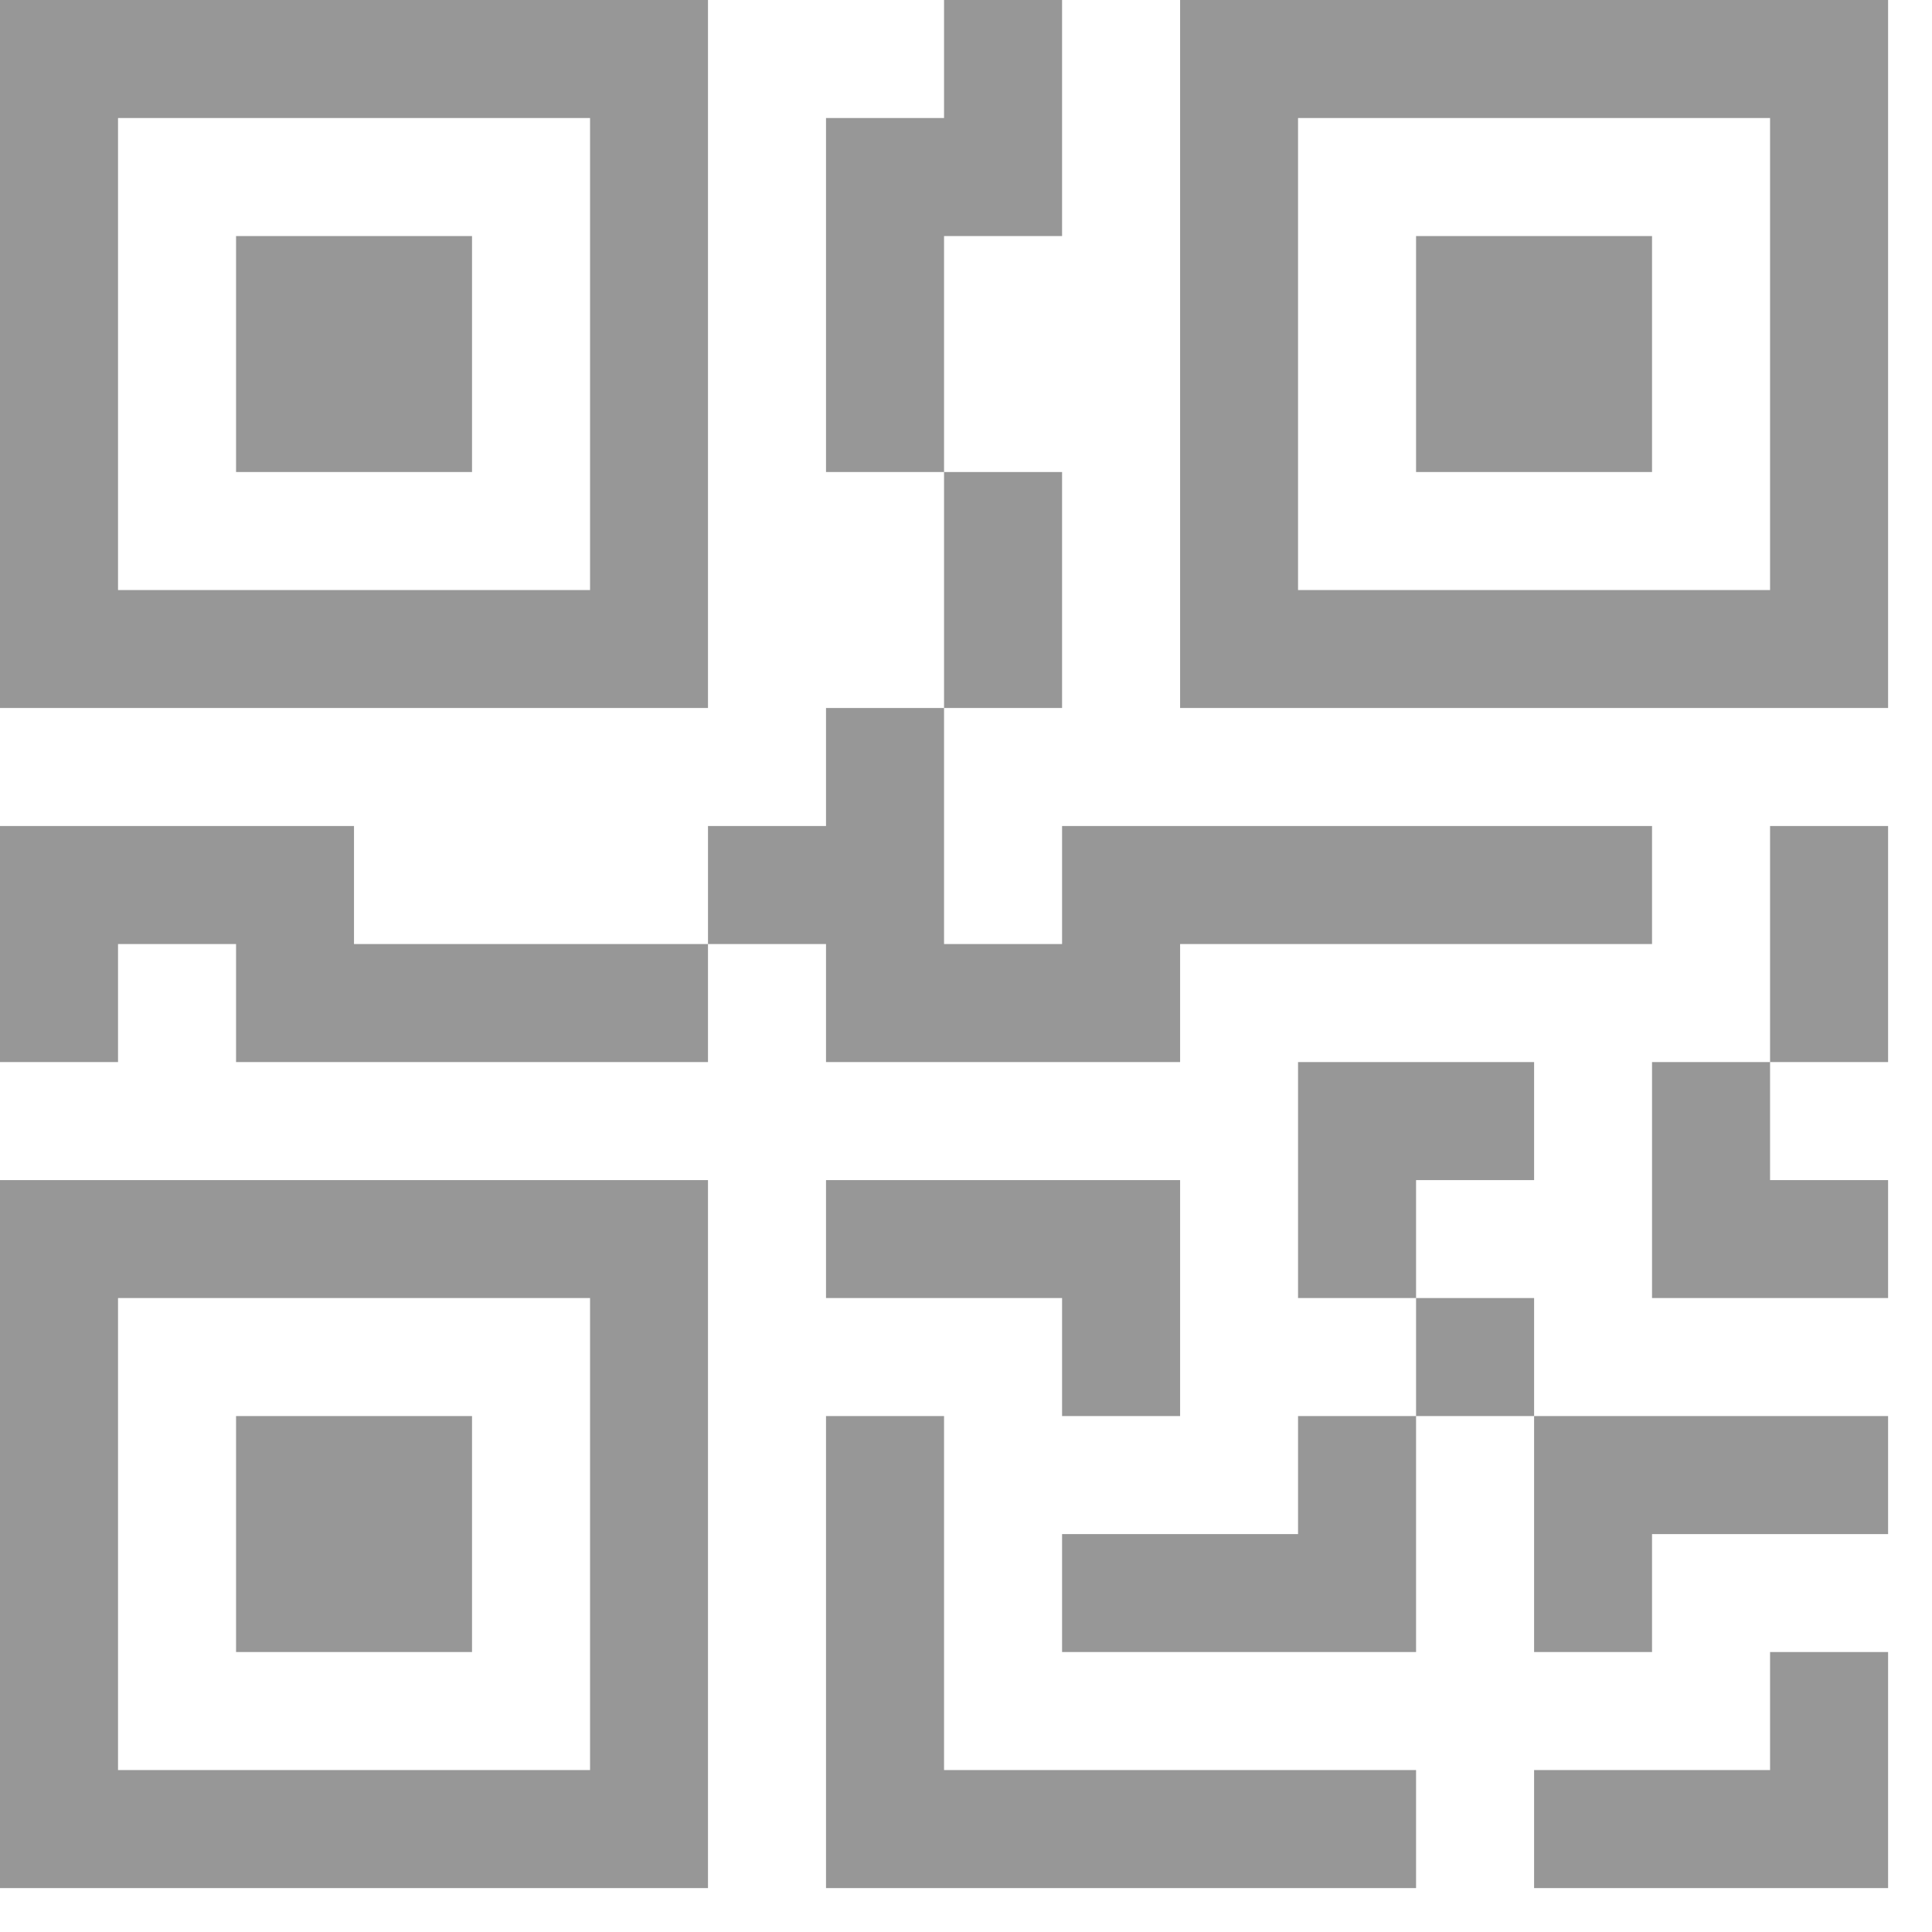
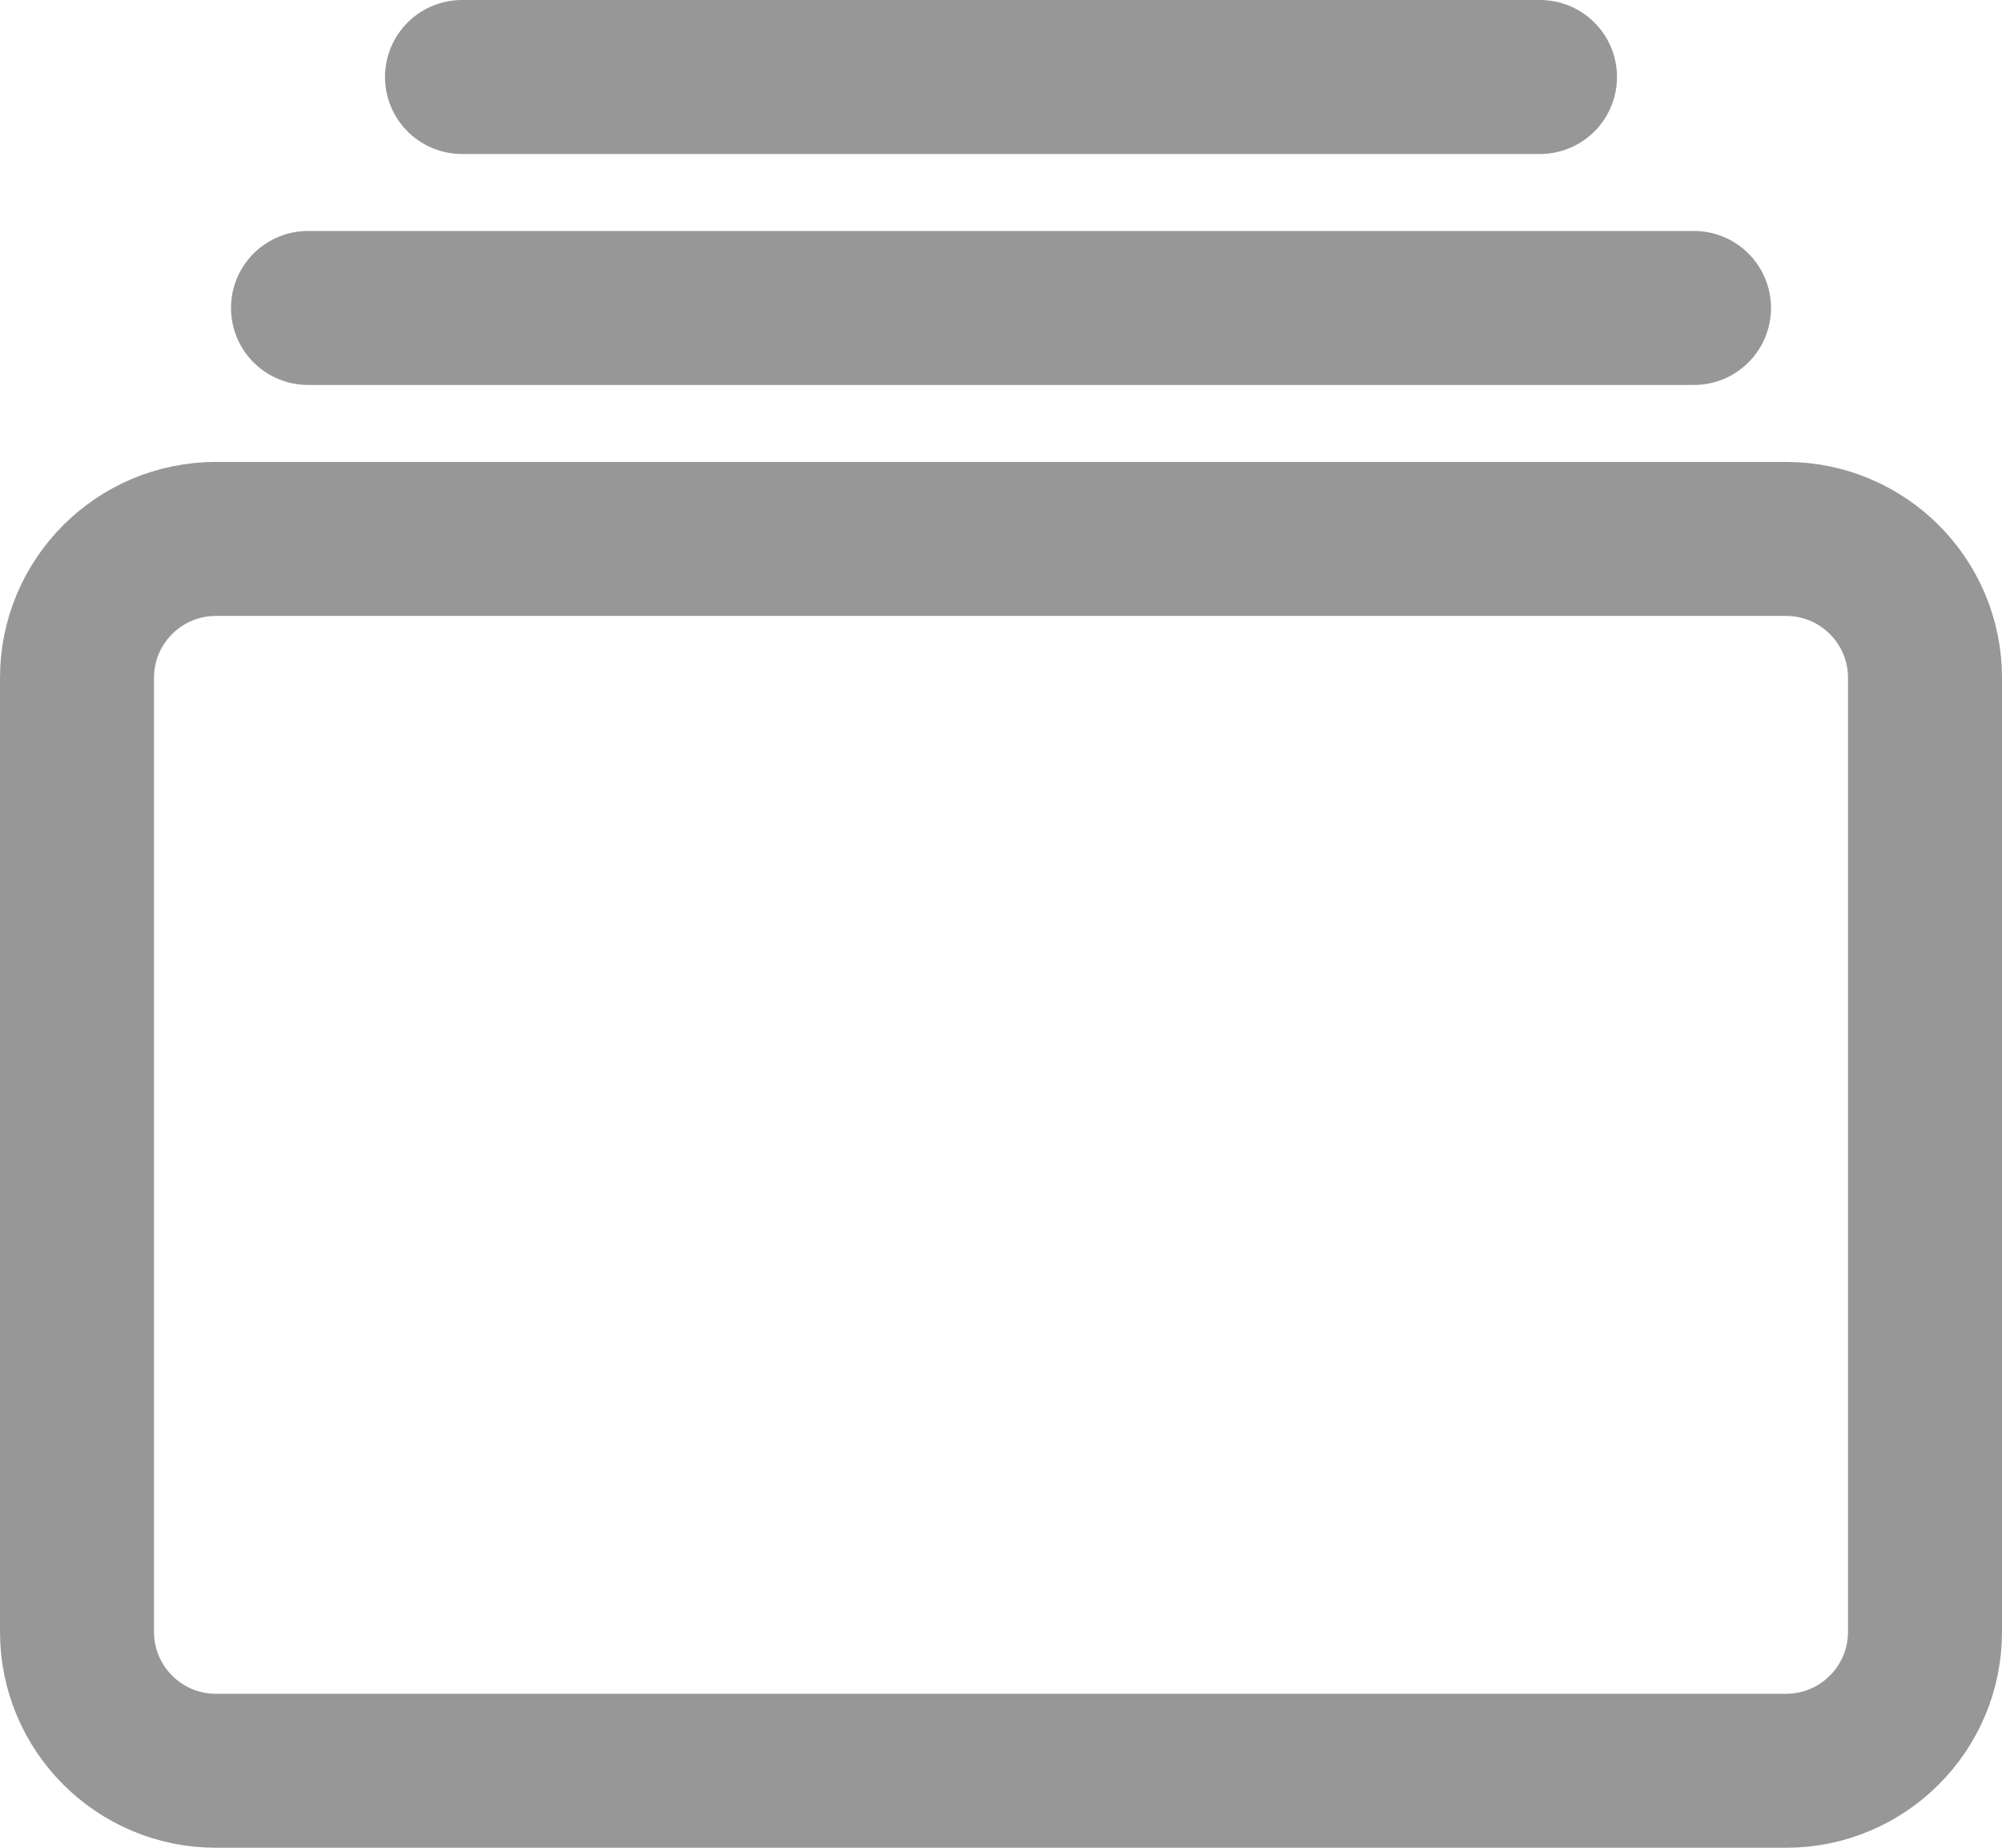
- <svg xmlns="http://www.w3.org/2000/svg" width="22" height="22" viewBox="0 0 22 22" fill="none">
-   <path d="M2.688 2.688H5.375V5.375H2.688V2.688Z" fill="#979797" />
-   <path d="M8.062 0V8.062H0V0H8.062ZM6.719 1.344H1.344V6.719H6.719V1.344ZM5.375 16.125H2.688V18.812H5.375V16.125Z" fill="#979797" />
-   <path d="M8.062 13.438V21.5H0V13.438H8.062ZM1.344 14.781V20.156H6.719V14.781H1.344ZM16.125 2.688H18.812V5.375H16.125V2.688Z" fill="#979797" />
-   <path d="M13.438 0V8.062H21.5V0H13.438ZM20.156 1.344V6.719H14.781V1.344H20.156ZM10.75 1.344V0H12.094V2.688H10.75V5.375H9.406V1.344H10.75ZM10.75 8.062V5.375H12.094V8.062H10.75ZM8.062 10.75V9.406H9.406V8.062H10.75V10.75H12.094V9.406H18.812V10.75H13.438V12.094H9.406V10.75H8.062ZM8.062 10.75V12.094H2.688V10.75H1.344V12.094H0V9.406H4.031V10.75H8.062ZM21.5 12.094H20.156V9.406H21.5V12.094ZM20.156 12.094H18.812V14.781H21.5V13.438H20.156V12.094ZM14.781 12.094H17.469V13.438H16.125V14.781H14.781V12.094ZM17.469 16.125V14.781H16.125V16.125H14.781V17.469H12.094V18.812H16.125V16.125H17.469ZM17.469 16.125H21.5V17.469H18.812V18.812H17.469V16.125ZM12.094 14.781V16.125H13.438V13.438H9.406V14.781H12.094Z" fill="#979797" />
-   <path d="M9.406 16.125H10.75V20.156H16.125V21.5H9.406V16.125ZM21.5 18.812V21.5H17.469V20.156H20.156V18.812H21.5Z" fill="#979797" />
+ <svg xmlns="http://www.w3.org/2000/svg" width="416" height="384" viewBox="0 0 416 384" fill="none">
+   <path d="M371.13 112H44.87C28.925 112 16 124.926 16 140.87V339.13C16 355.074 28.925 368 44.87 368H371.13C387.074 368 400 355.074 400 339.13V140.87C400 124.926 387.074 112 371.13 112Z" stroke="#979797" stroke-width="32" stroke-linejoin="round" />
+   <path d="M96 16H320ZM64 64H352Z" fill="#979797" />
+   <path d="M96 16H320M64 64H352" stroke="#979797" stroke-width="32" stroke-miterlimit="10" stroke-linecap="round" />
</svg>
